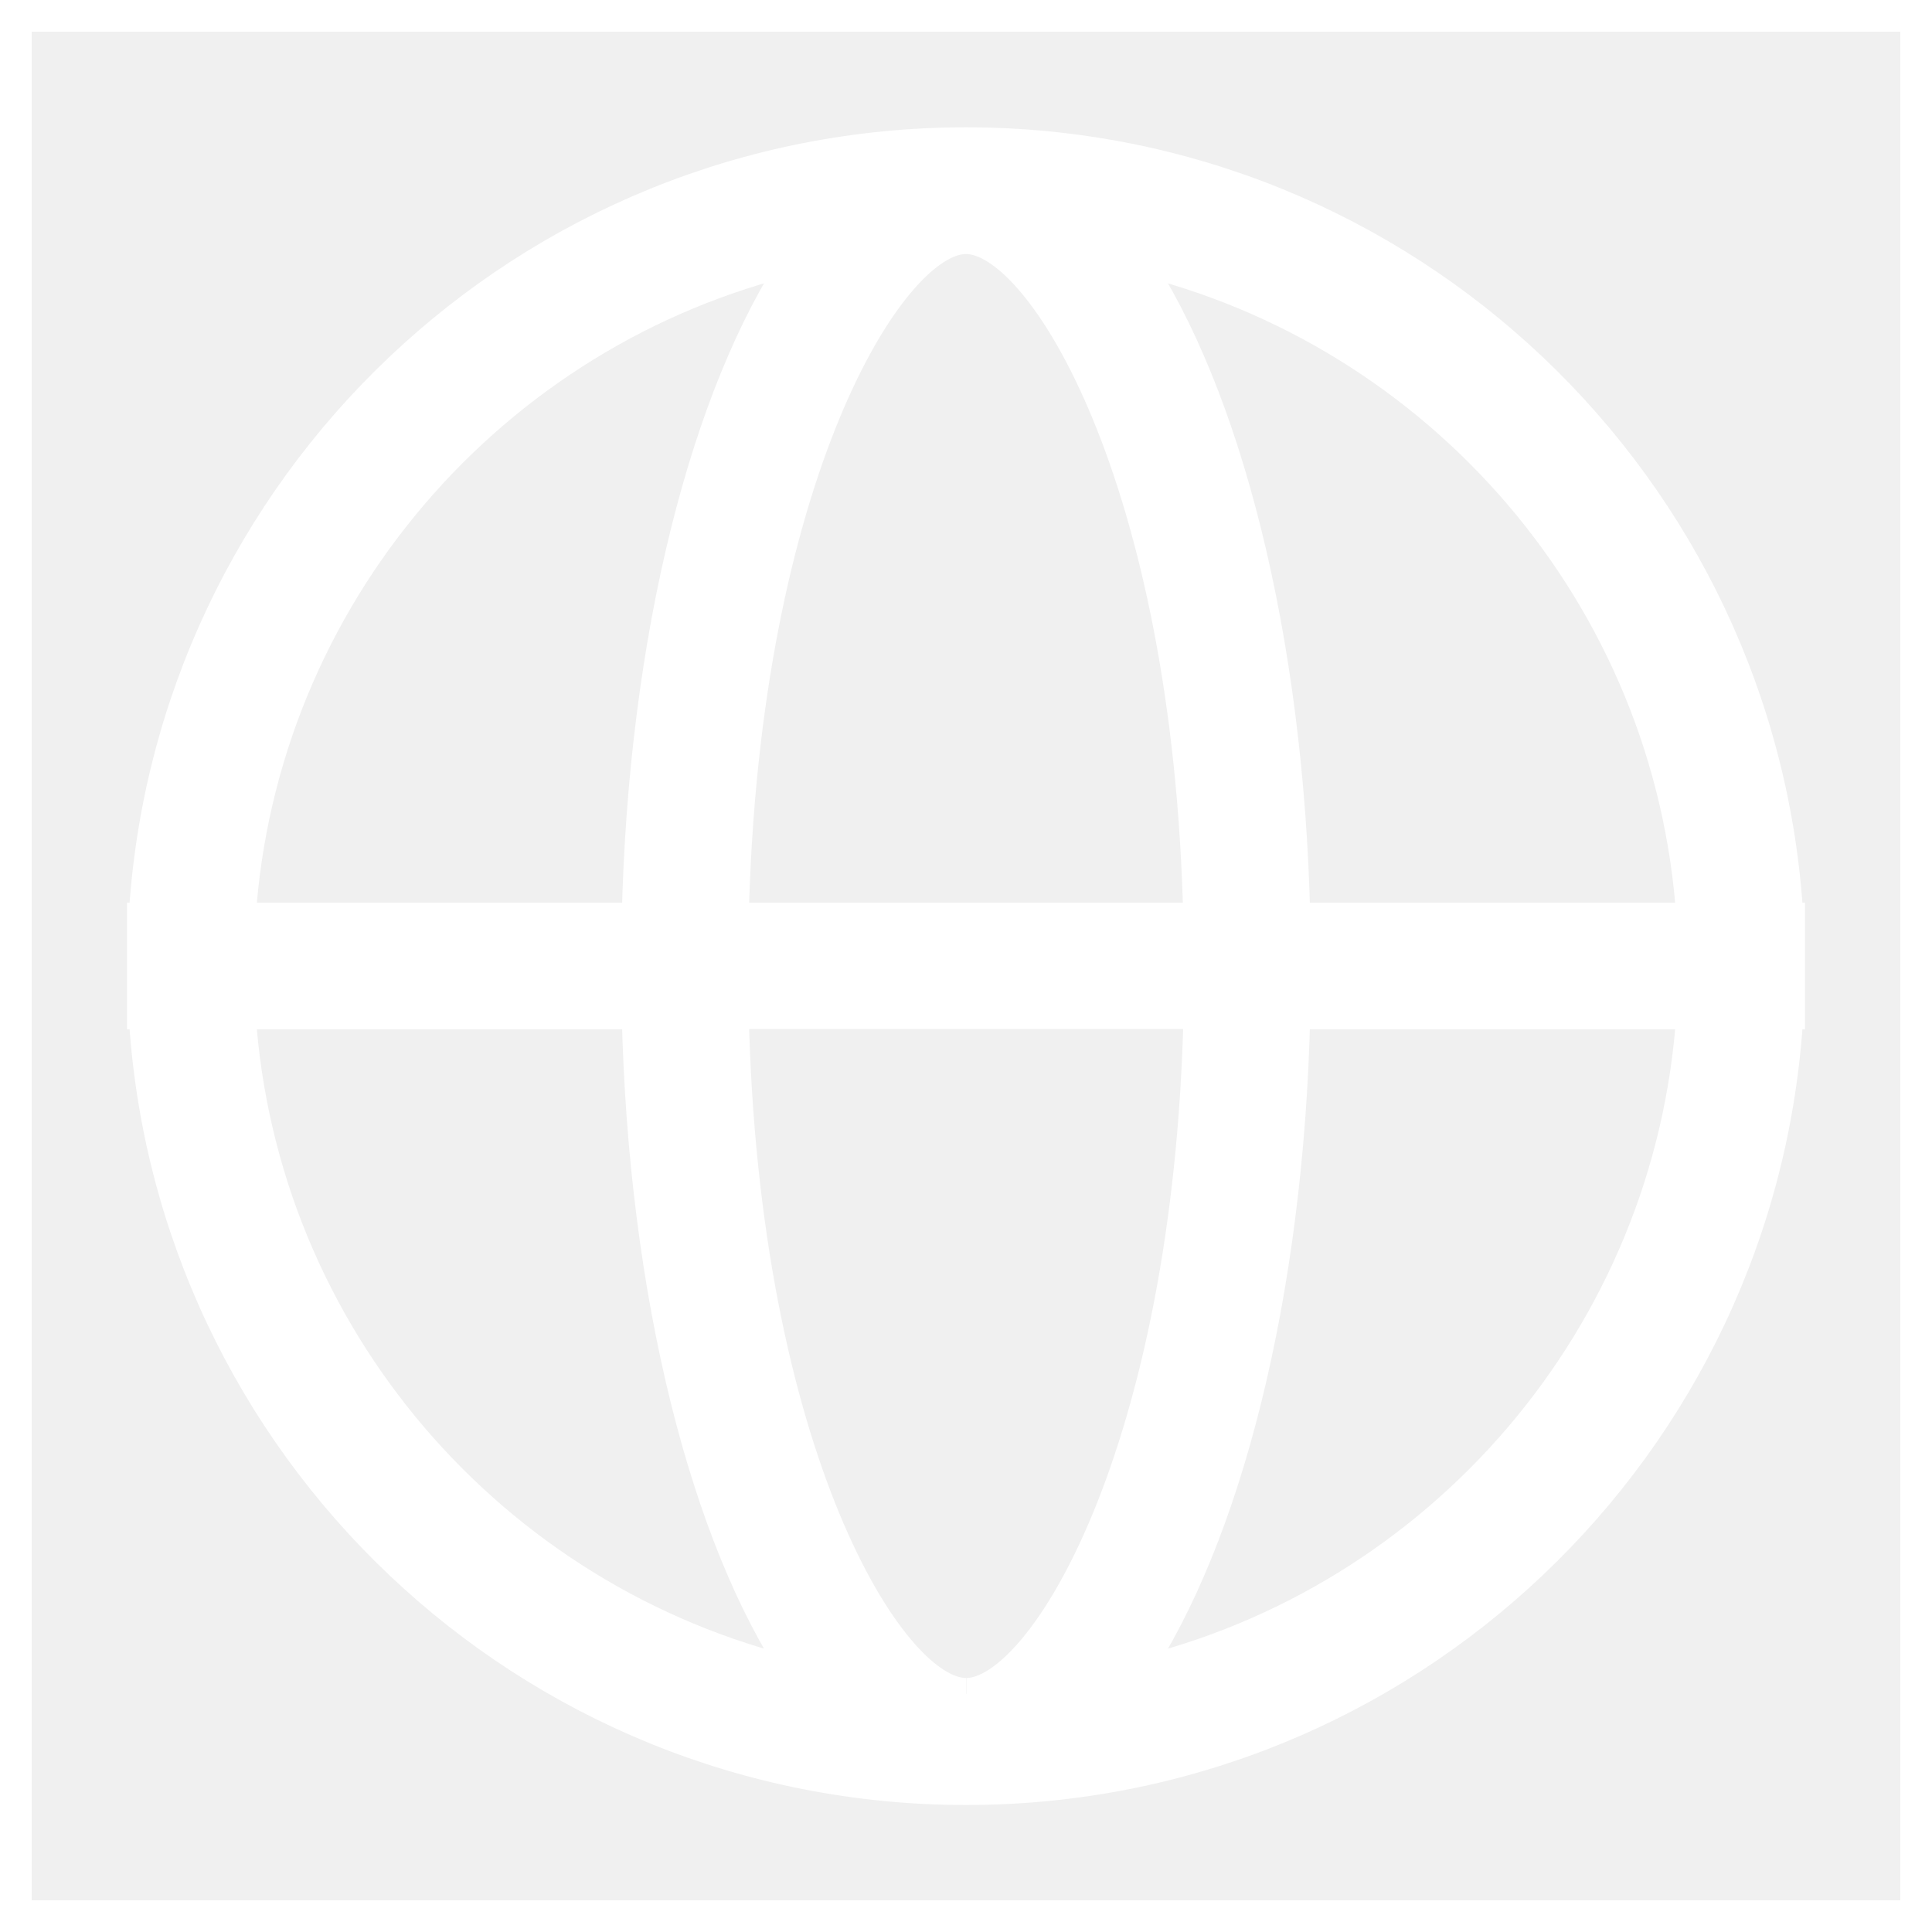
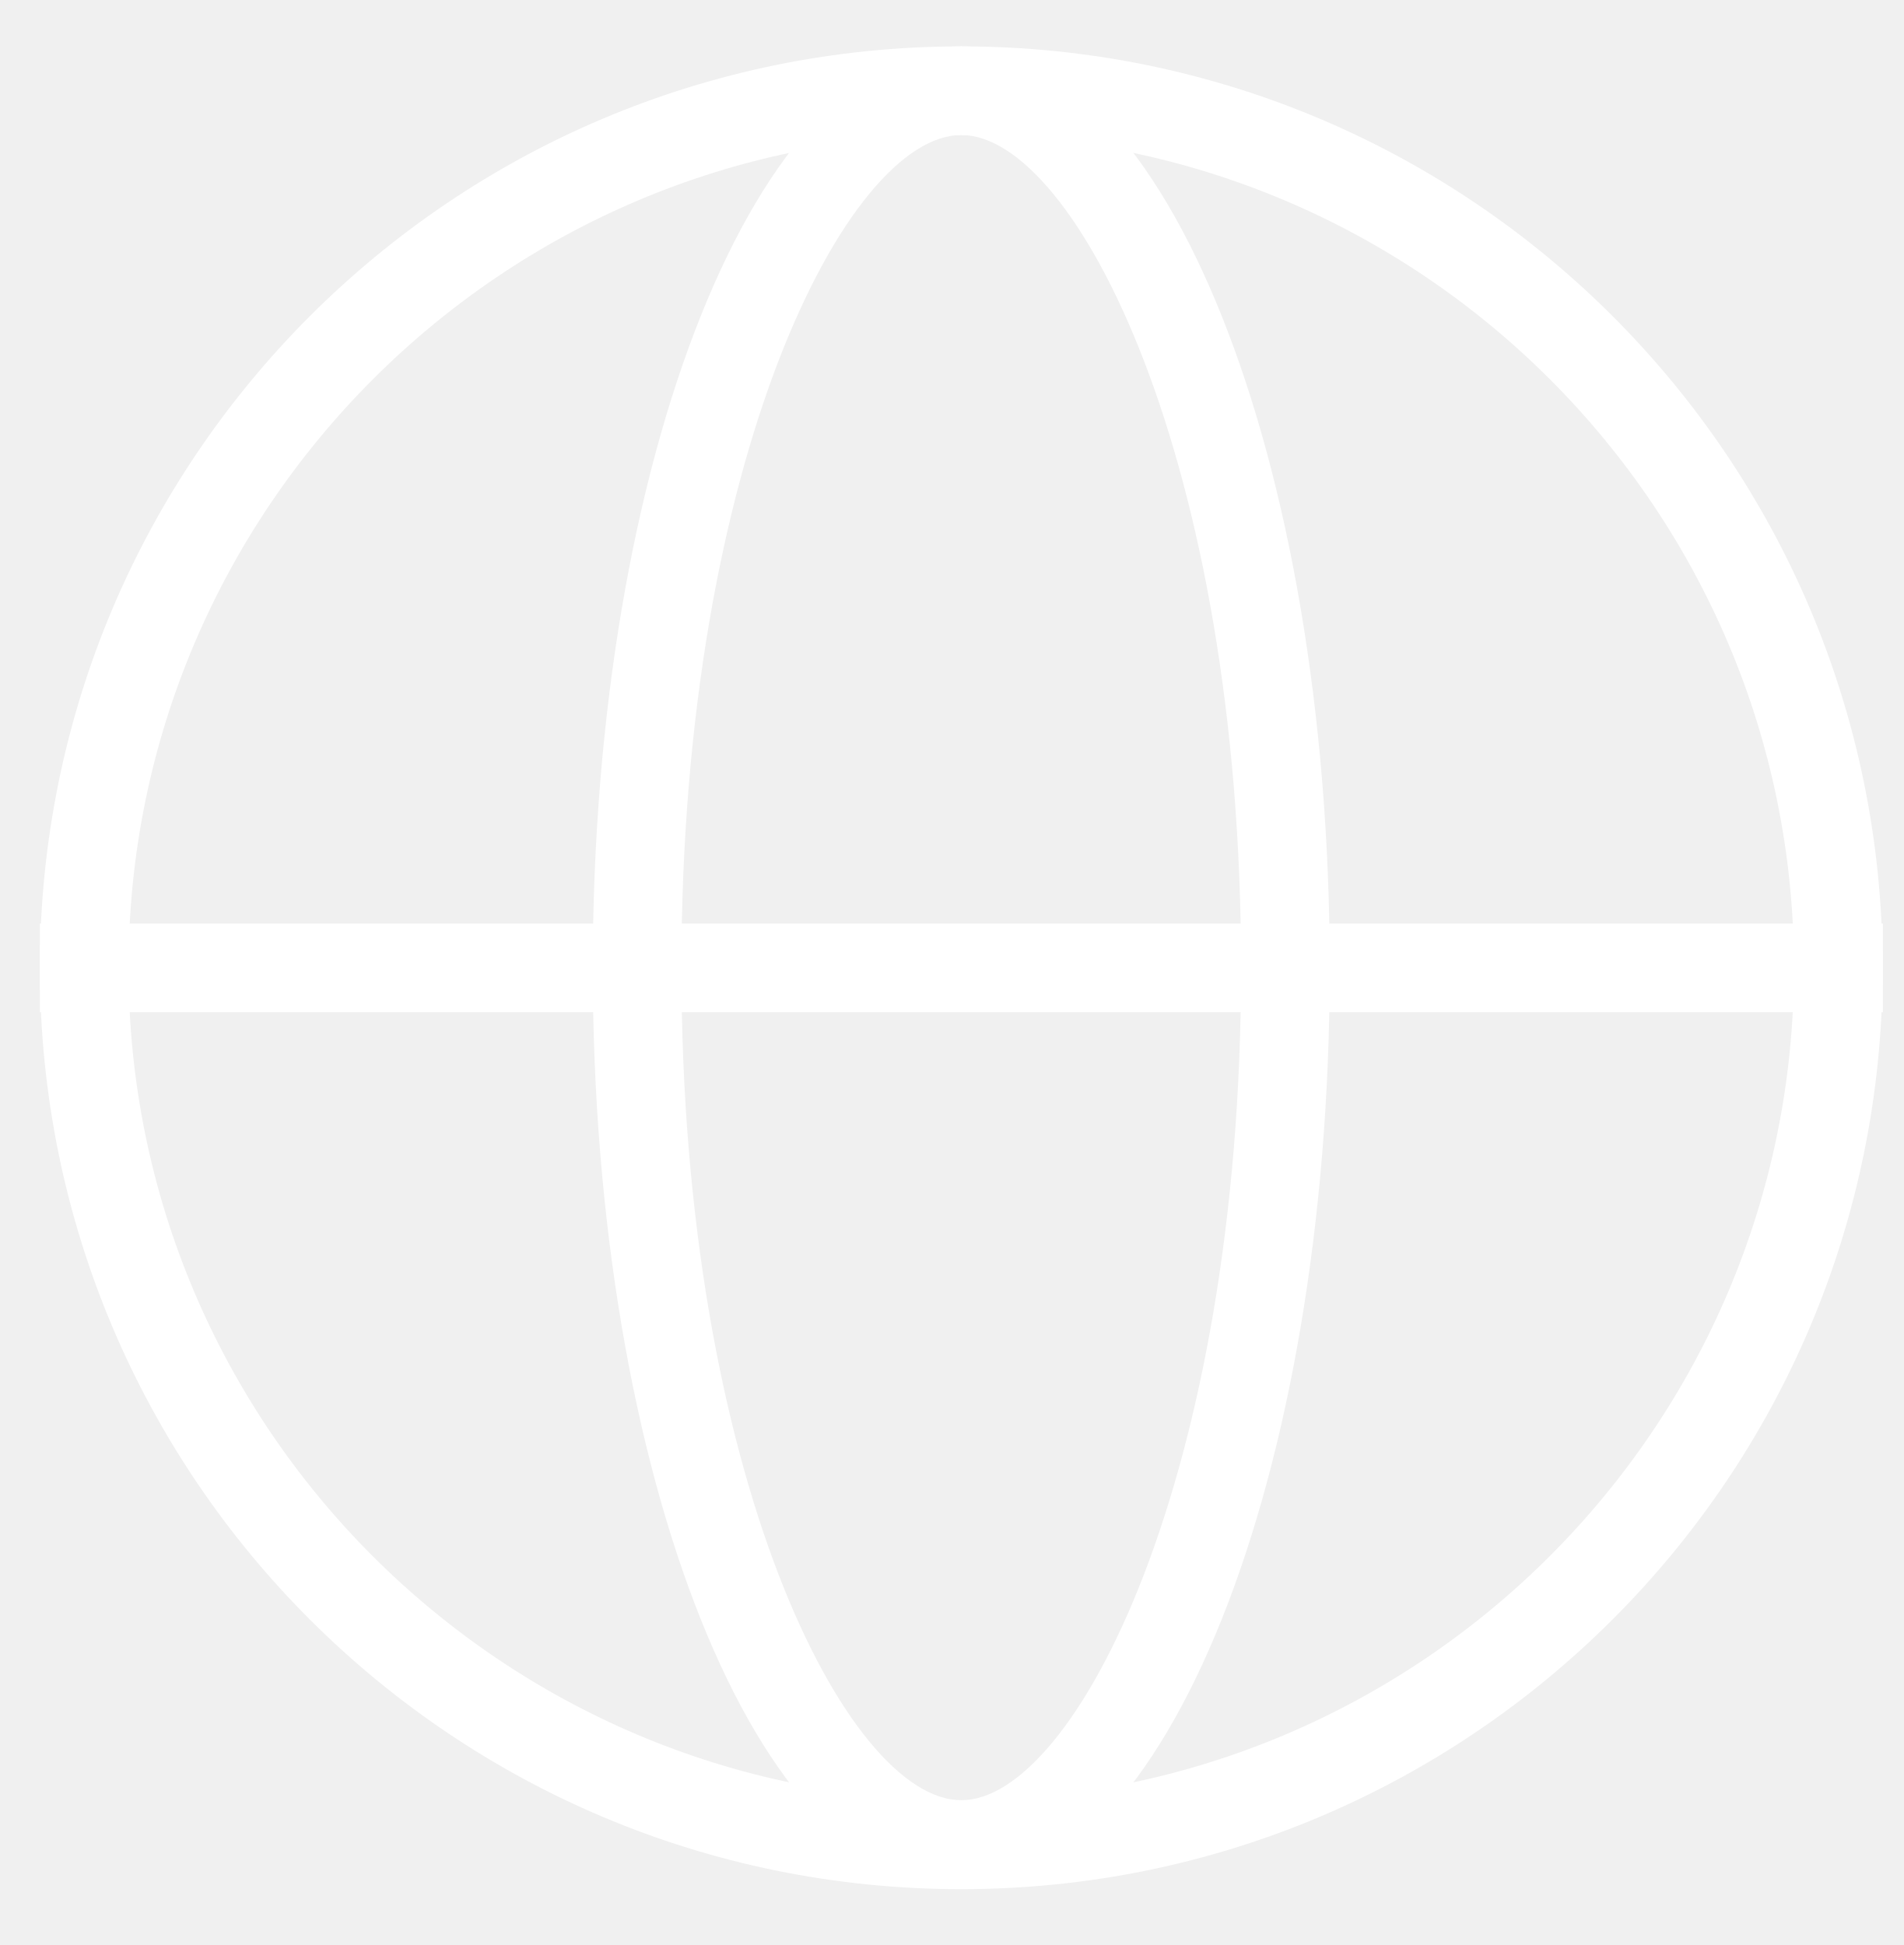
- <svg xmlns="http://www.w3.org/2000/svg" id="Layer_2" data-name="Layer 2" viewBox="0 0 61 61">
+ <svg xmlns="http://www.w3.org/2000/svg" id="Layer_1" data-name="Layer 1" viewBox="0 0 64.43 65.83">
  <defs>
    <style>
-       .cls-1 {
+       .cls-1, .cls-2 {
        fill: #fff;
      }

-       .cls-1, .cls-2 {
+       .cls-2 {
        stroke: #fff;
-         stroke-miterlimit: 10;
+         stroke-linejoin: round;
+         stroke-width: 3px;
      }

-       .cls-2 {
+       .cls-3 {
        fill: none;
      }

-       .cls-3 {
+       .cls-4 {
        clip-path: url(#clippath-1);
      }

-       .cls-4 {
+       .cls-5 {
+         clip-path: url(#clippath-2);
+       }
+ 
+       .cls-6 {
        clip-path: url(#clippath);
      }
    </style>
    <clipPath id="clippath">
-       <rect class="cls-2" x=".5" y=".5" width="60" height="60" />
+       <rect class="cls-3" x="-100.41" y="-338.53" width="841.89" height="595.28" />
    </clipPath>
    <clipPath id="clippath-1">
-       <rect class="cls-2" x=".5" y=".5" width="60" height="60" />
+       <rect class="cls-3" x="-100.41" y="-338.53" width="841.89" height="595.28" />
+     </clipPath>
+     <clipPath id="clippath-2">
+       <rect class="cls-3" x="-100.41" y="-338.53" width="841.89" height="595.28" />
    </clipPath>
  </defs>
-   <g id="Layer_1-2" data-name="Layer 1">
-     <g>
-       <g class="cls-4">
+   <g class="cls-6">
+     <g class="cls-4">
+       <g class="cls-5">
        <g>
-           <g class="cls-3">
-             <path class="cls-1" d="M30.5,4.52c-13.85,0-25.16,10.83-25.94,24.48h-.05v3h.05c.78,13.65,12.09,24.49,25.94,24.49s25.16-10.83,25.94-24.49h.05v-3h-.05c-.78-13.65-12.09-24.48-25.94-24.48M53.43,29h-12.56c-.2-8.89-2.19-16.57-5.08-20.86,9.66,2.29,16.98,10.68,17.64,20.86M30.5,53.48c-2.42,0-7.05-7.58-7.36-21.49h14.73c-.32,13.9-4.94,21.49-7.36,21.49M23.14,29c.32-13.9,4.94-21.48,7.36-21.48s7.04,7.58,7.36,21.48h-14.73ZM25.21,8.14c-2.89,4.29-4.88,11.97-5.08,20.86H7.57c.66-10.18,7.98-18.58,17.64-20.86M7.57,32h12.56c.2,8.89,2.19,16.58,5.08,20.86-9.66-2.29-16.98-10.68-17.64-20.86M35.79,52.86c2.89-4.29,4.88-11.97,5.08-20.86h12.56c-.66,10.18-7.98,18.58-17.64,20.86" />
-           </g>
-           <rect class="cls-2" x=".5" y=".5" width="60" height="60" />
+           <path class="cls-1" d="M32.53,4.57c3.86,0,9.47,10.98,9.47,28.18s-5.61,28.18-9.47,28.18-9.47-10.98-9.47-28.18,5.61-28.18,9.47-28.18M32.53,1.57c-6.89,0-12.47,13.96-12.47,31.18s5.58,31.18,12.47,31.18,12.47-13.96,12.47-31.18S39.42,1.57,32.53,1.57" />
+           <line class="cls-2" x1="1.35" y1="32.76" x2="63.72" y2="32.76" />
+           <path class="cls-1" d="M32.53,4.57c15.54,0,28.18,12.64,28.18,28.18s-12.64,28.18-28.18,28.18S4.35,48.29,4.35,32.76,17,4.57,32.53,4.57M32.53,1.57C15.31,1.57,1.35,15.53,1.35,32.76s13.96,31.18,31.18,31.18,31.18-13.96,31.18-31.18S49.76,1.57,32.53,1.57" />
        </g>
      </g>
-       <rect class="cls-2" x=".5" y=".5" width="60" height="60" />
    </g>
  </g>
</svg>
